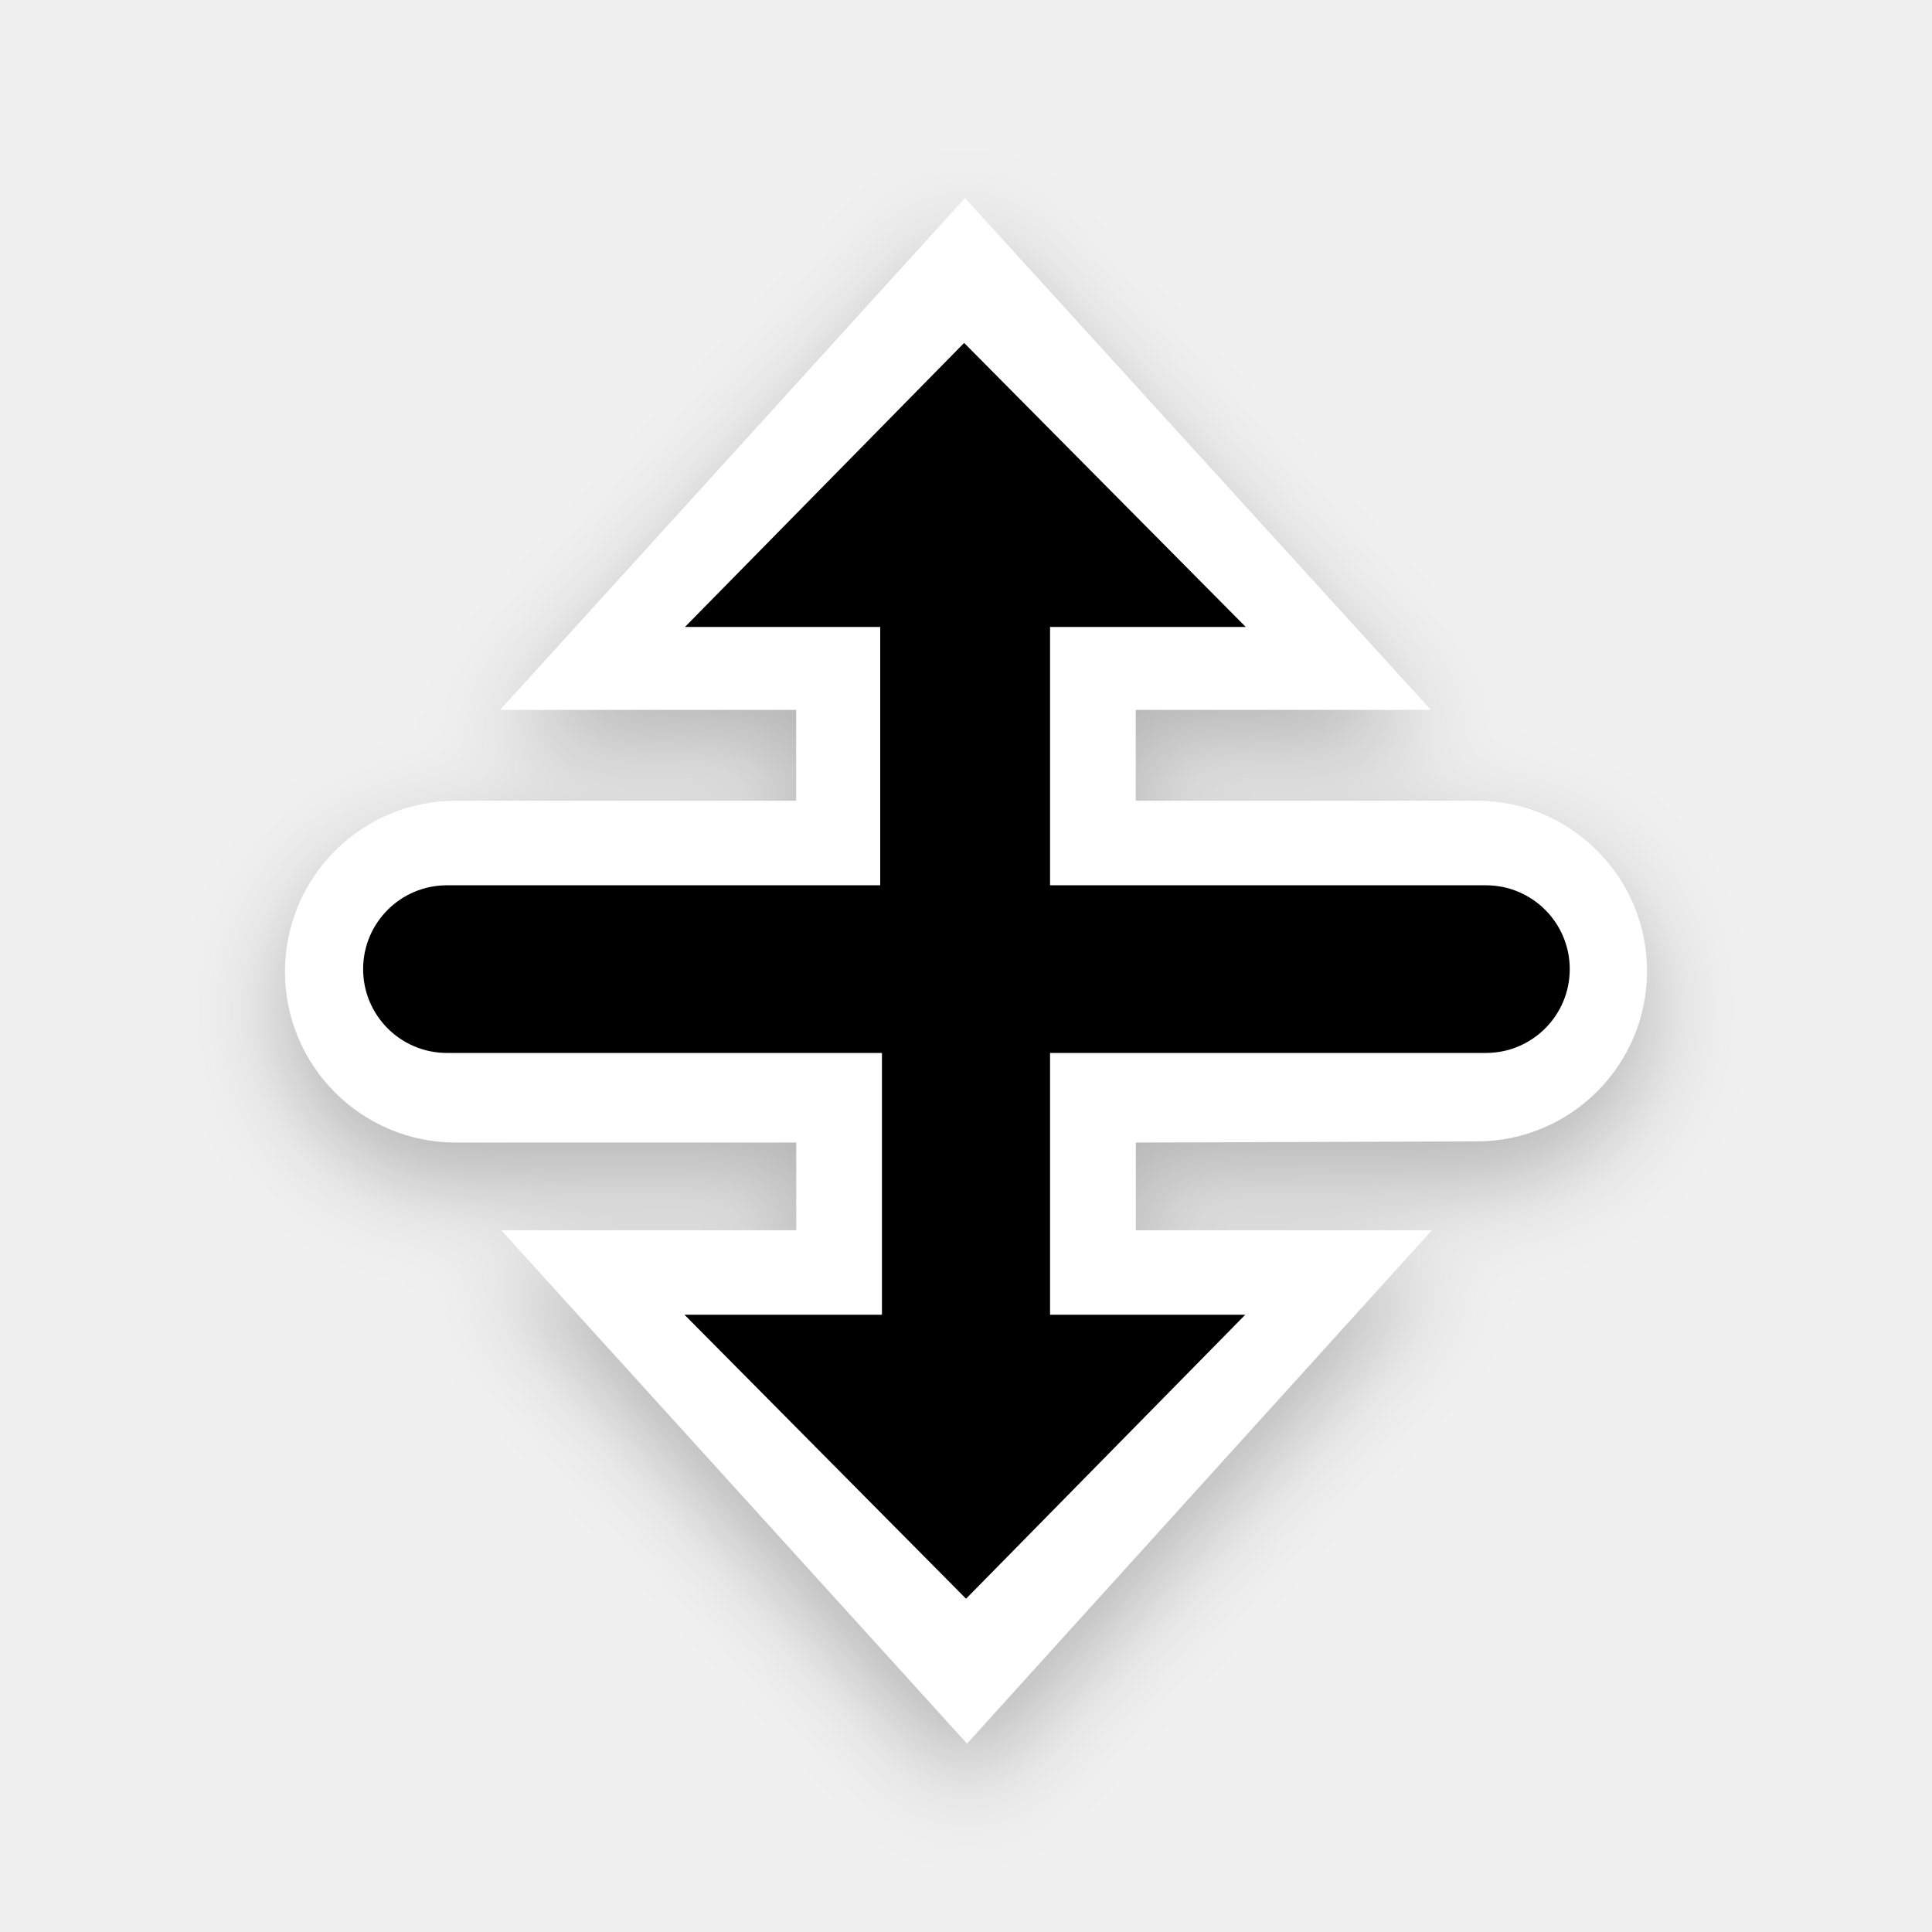
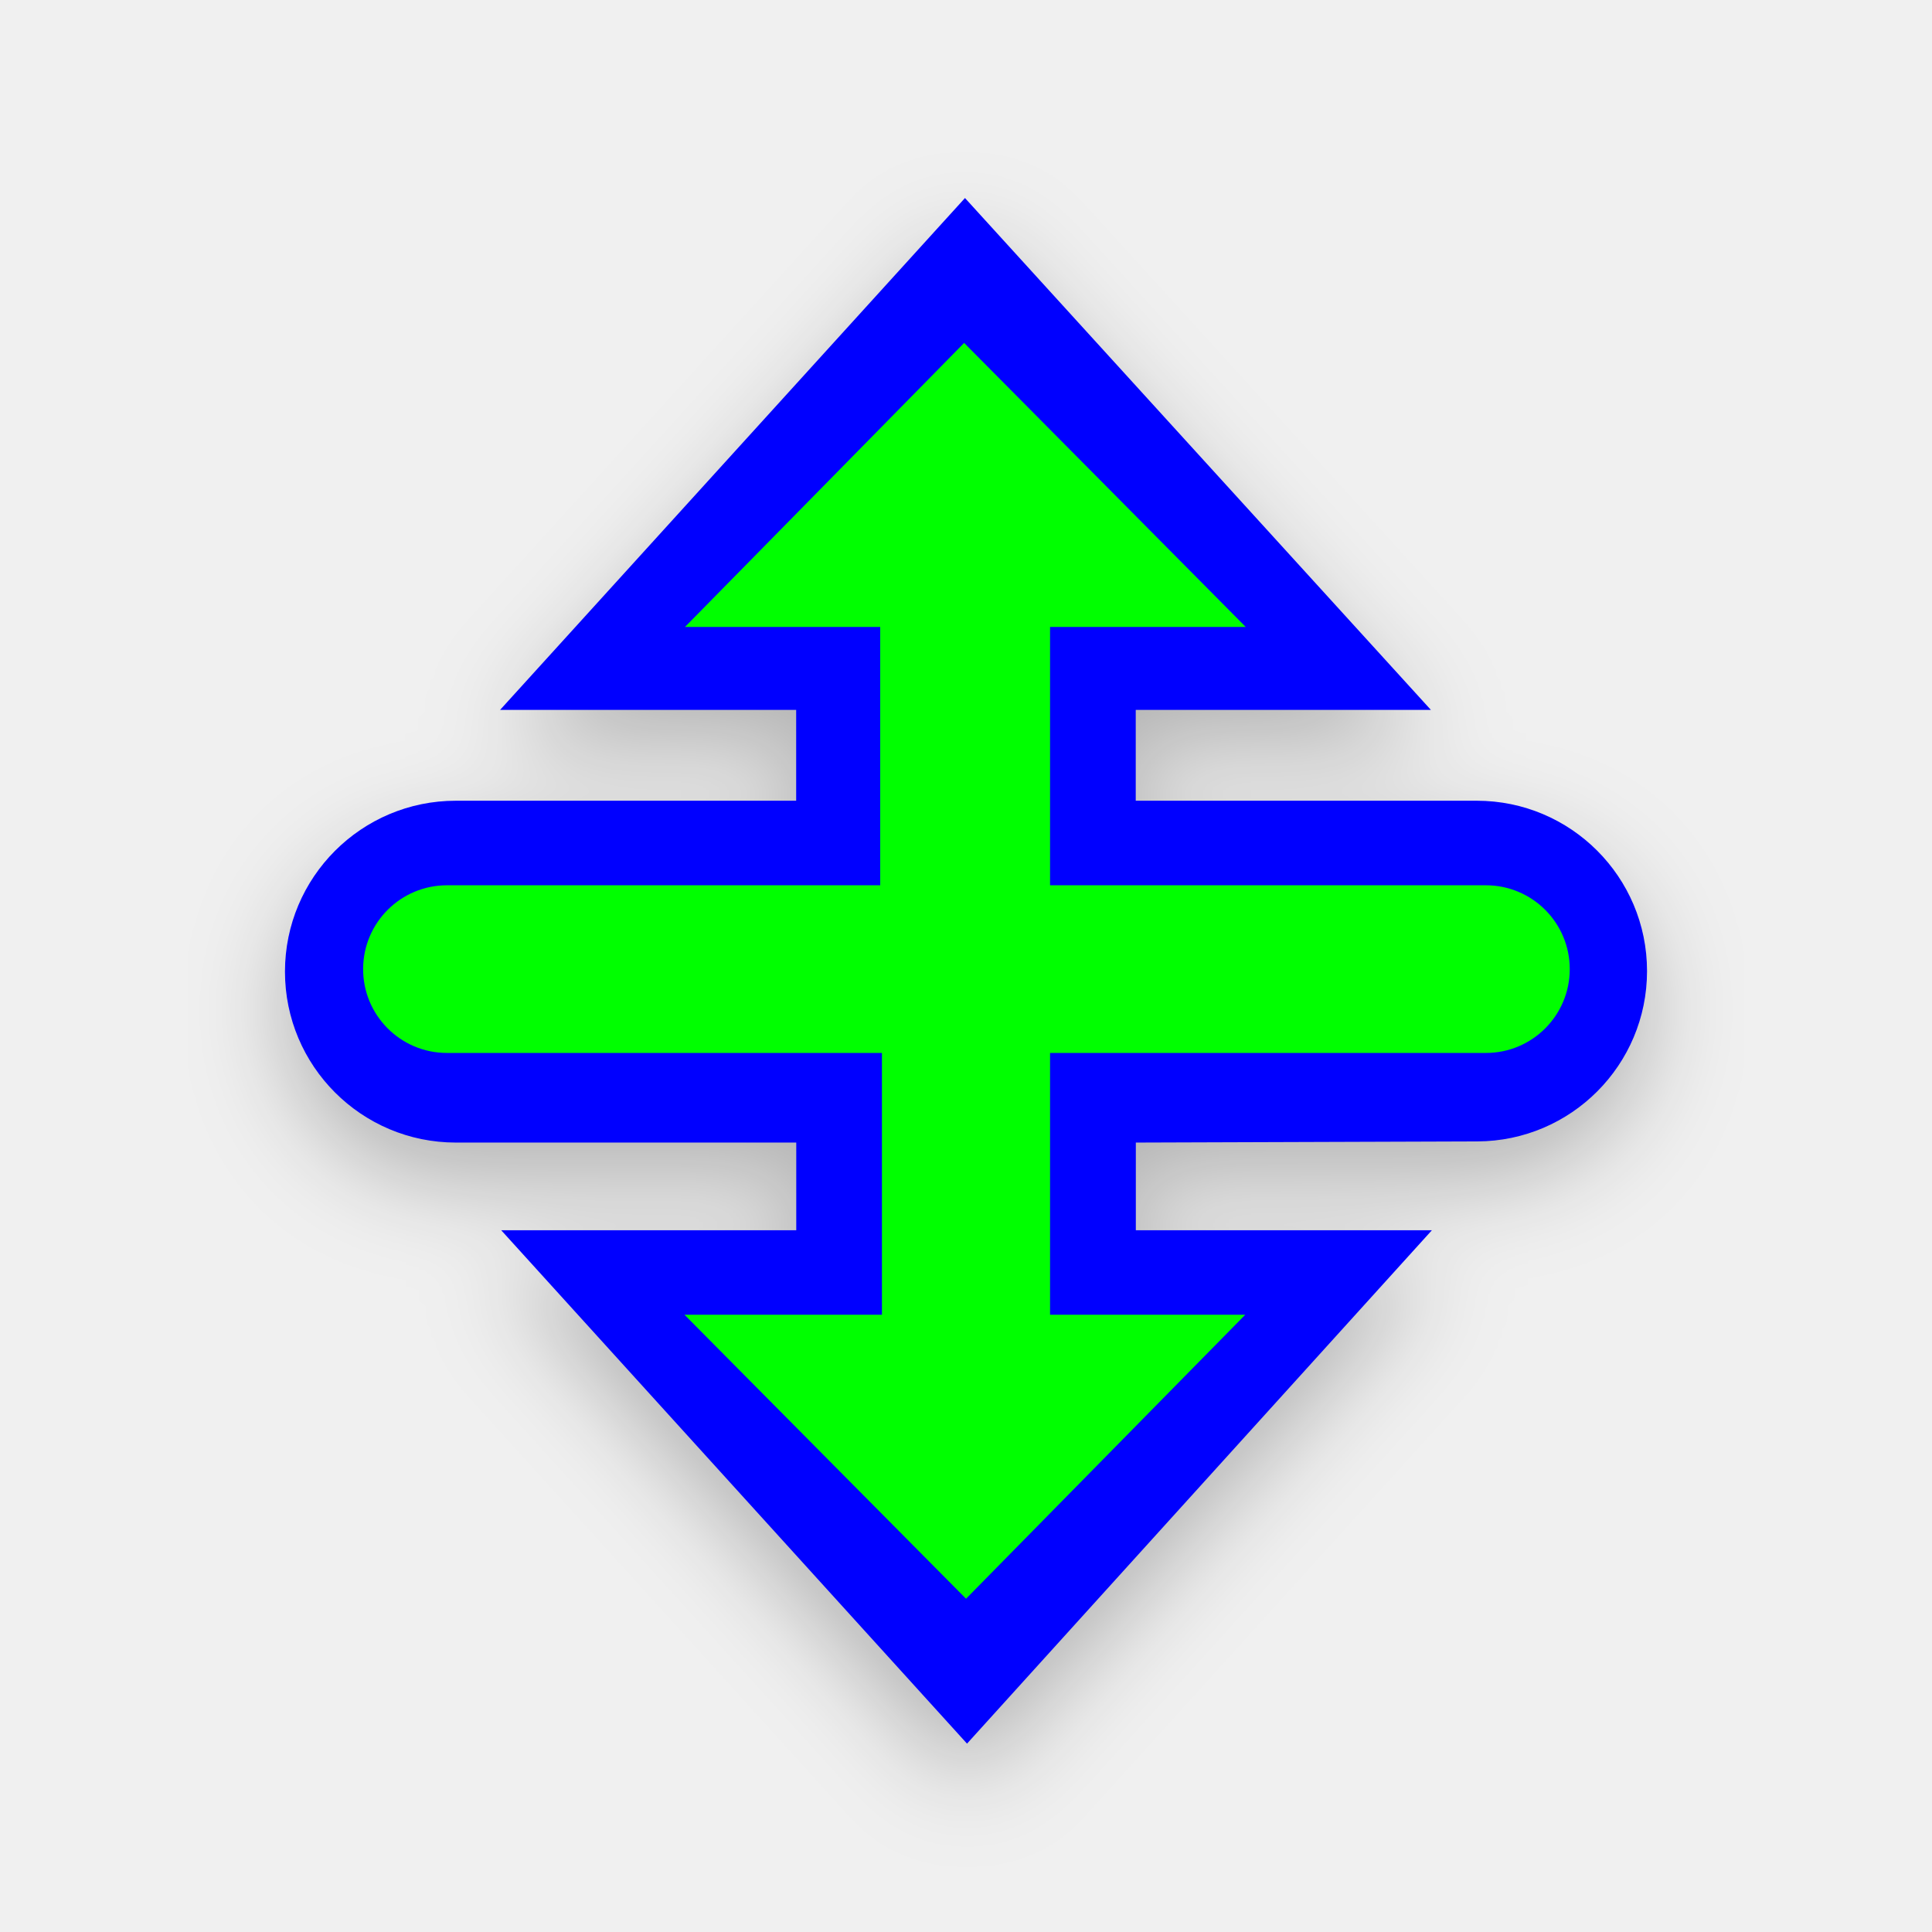
<svg xmlns="http://www.w3.org/2000/svg" width="200" height="200" viewBox="0 0 200 200" fill="none">
  <g filter="url(#filter0_d)">
-     <path d="M82.428 118.278H47.193C37.422 118.278 29.5 110.356 29.5 100.584C29.5 90.813 37.422 82.891 47.193 82.891H82.419V73.487H51.769L99.894 20.5L148.125 73.487H117.572V82.891H152.866C162.605 82.891 170.5 90.786 170.5 100.525C170.5 110.241 162.641 118.126 152.925 118.159L117.581 118.278V127.353H148.231L100.106 180.5L51.884 127.353H82.428V118.278Z" fill="white" />
+     <path d="M82.428 118.278H47.193C37.422 118.278 29.5 110.356 29.5 100.584C29.5 90.813 37.422 82.891 47.193 82.891H82.419V73.487H51.769L99.894 20.5L148.125 73.487H117.572V82.891H152.866C162.605 82.891 170.5 90.786 170.5 100.525C170.5 110.241 162.641 118.126 152.925 118.159L117.581 118.278V127.353H148.231L100.106 180.5L51.884 127.353H82.428V118.278Z" fill="#0000FF" />
  </g>
-   <path d="M70.909 64.9L99.807 35.5L128.957 64.9H108.702V91.644H153.822C158.615 91.644 162.5 95.53 162.5 100.323C162.5 105.116 158.615 109.001 153.822 109.001H108.702V136.099H128.912L100.005 165.5L70.855 136.099H91.298V109.001H46.269C41.441 109.001 37.541 105.061 37.591 100.233C37.64 95.475 41.511 91.644 46.269 91.644H91.119V64.9H70.909Z" fill="black" />
+   <path d="M70.909 64.9L99.807 35.5L128.957 64.9H108.702V91.644H153.822C158.615 91.644 162.5 95.53 162.5 100.323C162.5 105.116 158.615 109.001 153.822 109.001H108.702V136.099H128.912L100.005 165.5L70.855 136.099H91.298V109.001H46.269C41.441 109.001 37.541 105.061 37.591 100.233C37.64 95.475 41.511 91.644 46.269 91.644H91.119V64.9H70.909Z" fill="#00FF00" />
  <defs>
    <filter id="filter0_d" x="19.5" y="14.5" width="161" height="180" filterUnits="userSpaceOnUse" color-interpolation-filters="sRGB">
      <feFlood flood-opacity="0" result="BackgroundImageFix" />
      <feColorMatrix in="SourceAlpha" type="matrix" values="0 0 0 0 0 0 0 0 0 0 0 0 0 0 0 0 0 0 127 0" />
      <feOffset dy="4" />
      <feGaussianBlur stdDeviation="5" />
      <feColorMatrix type="matrix" values="0 0 0 0 0 0 0 0 0 0 0 0 0 0 0 0 0 0 0.25 0" />
      <feBlend mode="normal" in2="BackgroundImageFix" result="effect1_dropShadow" />
      <feBlend mode="normal" in="SourceGraphic" in2="effect1_dropShadow" result="shape" />
    </filter>
  </defs>
</svg>
